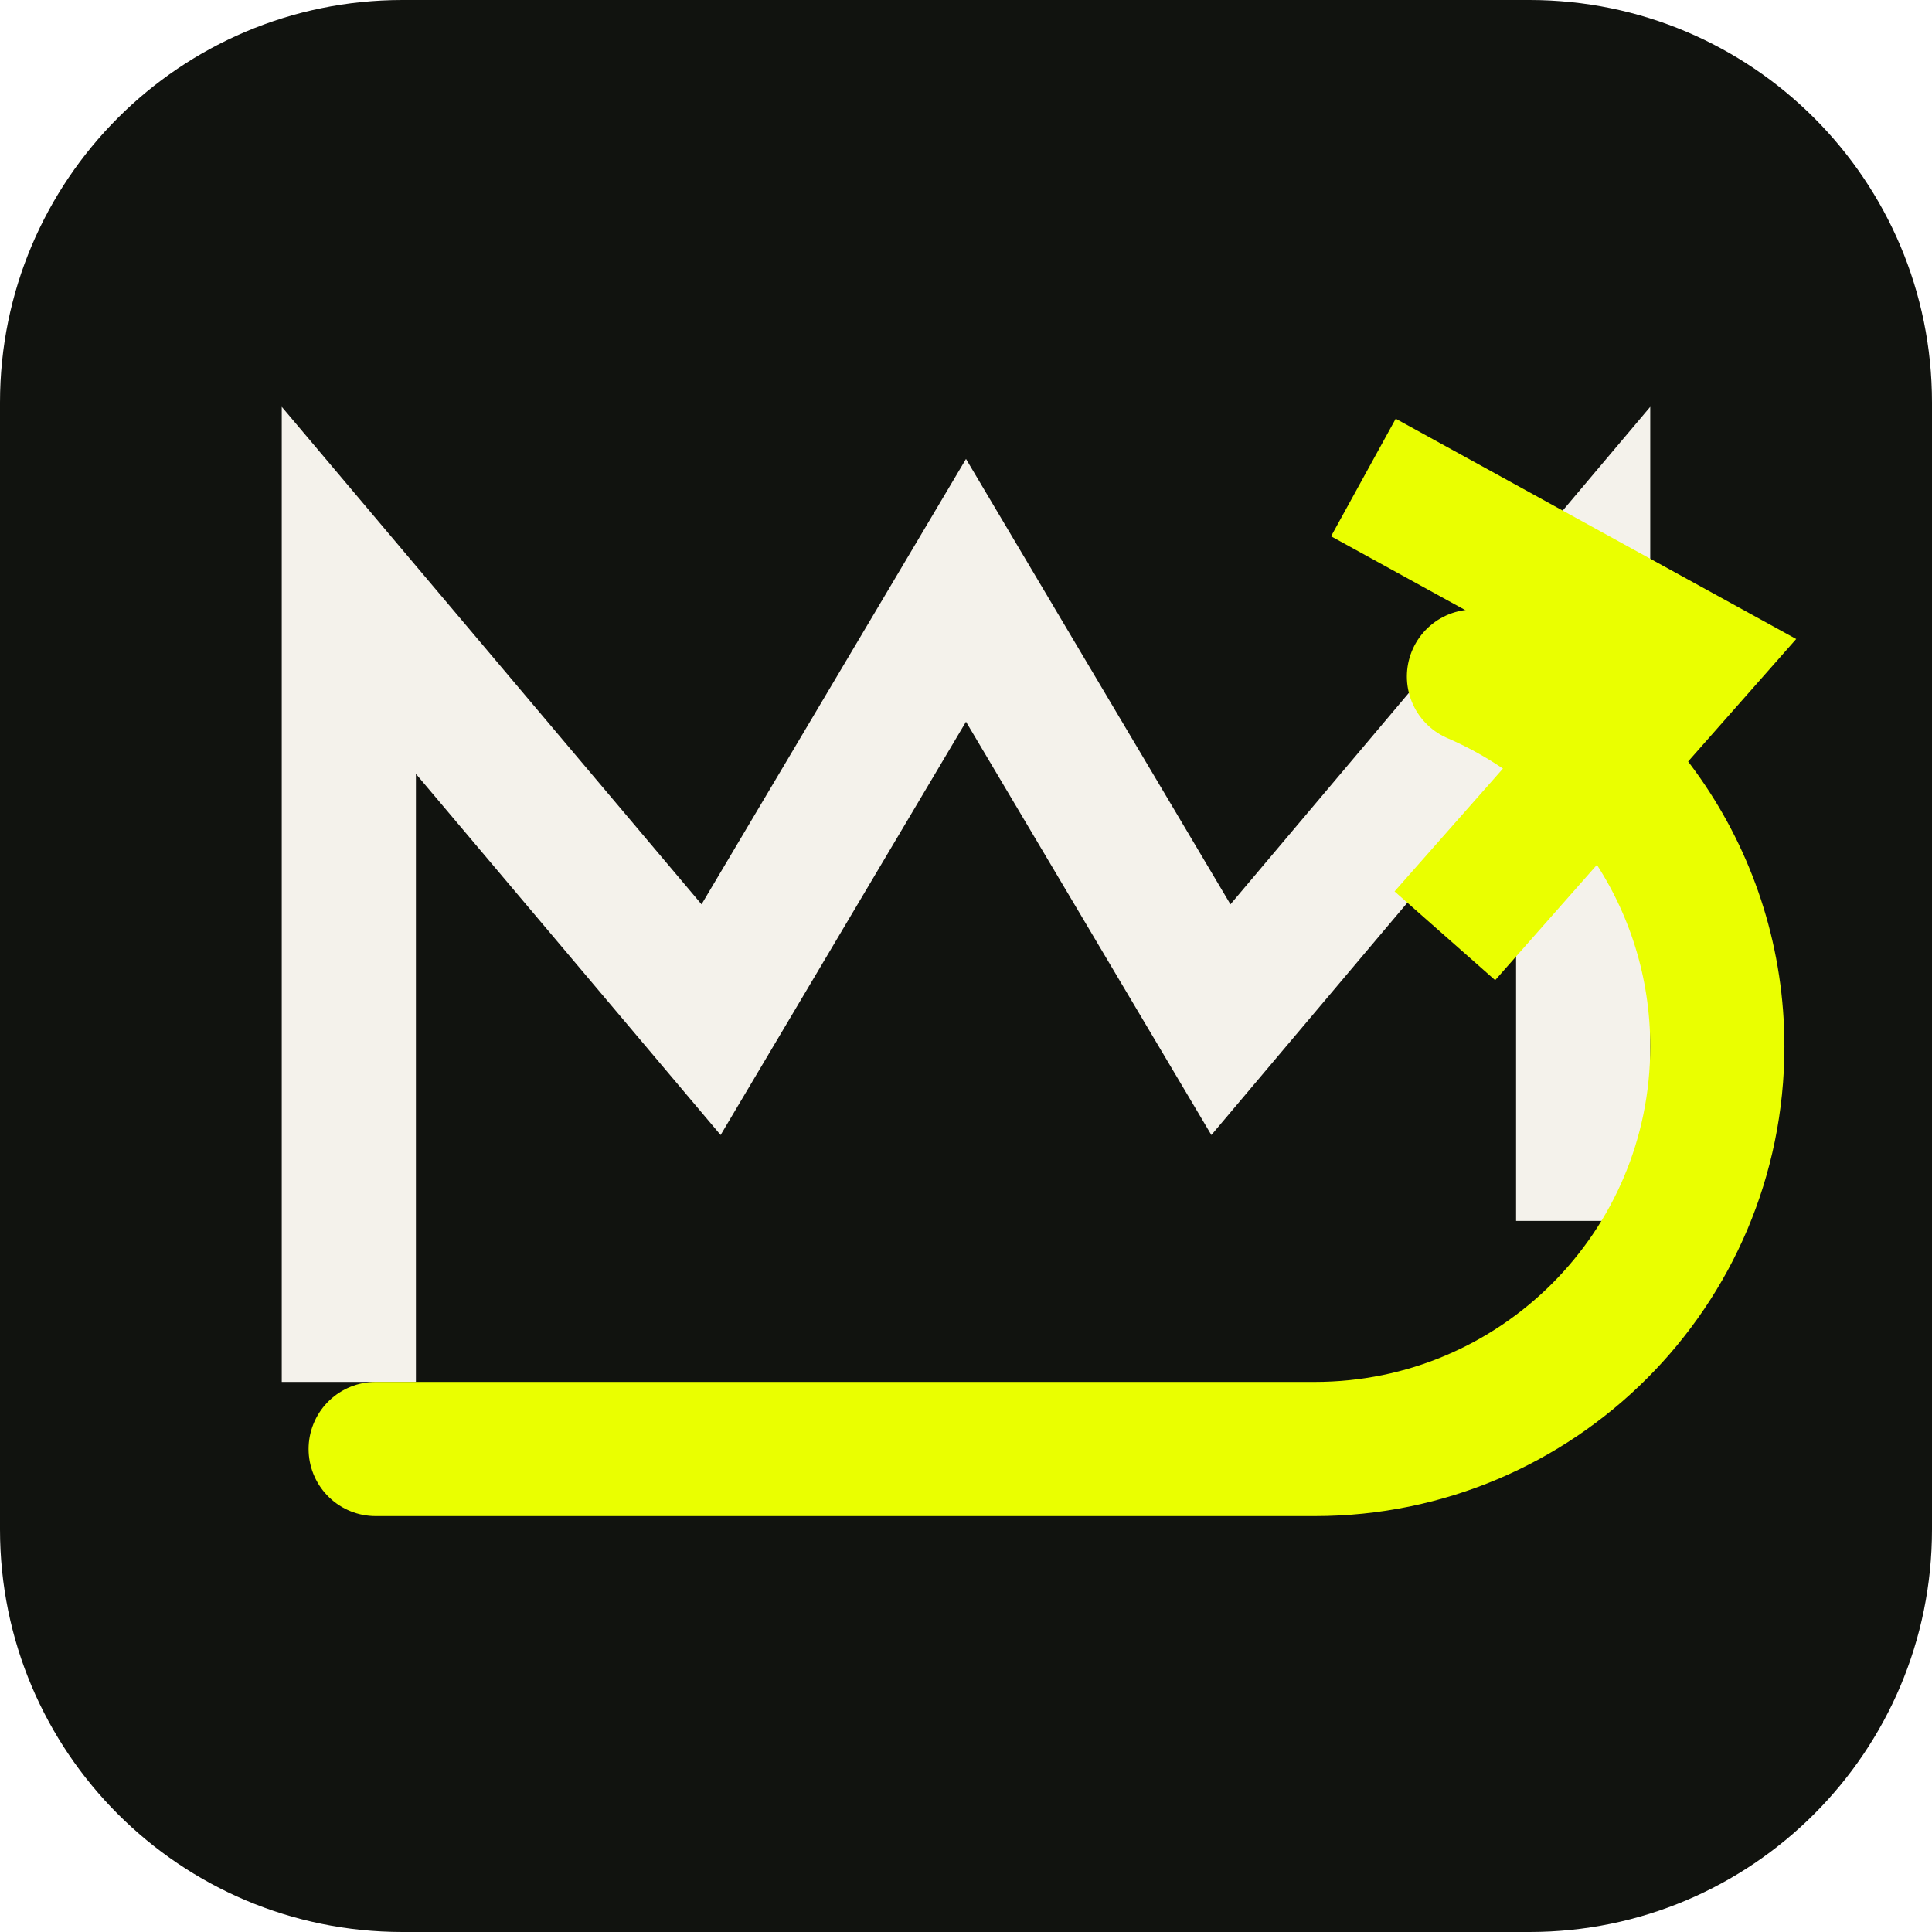
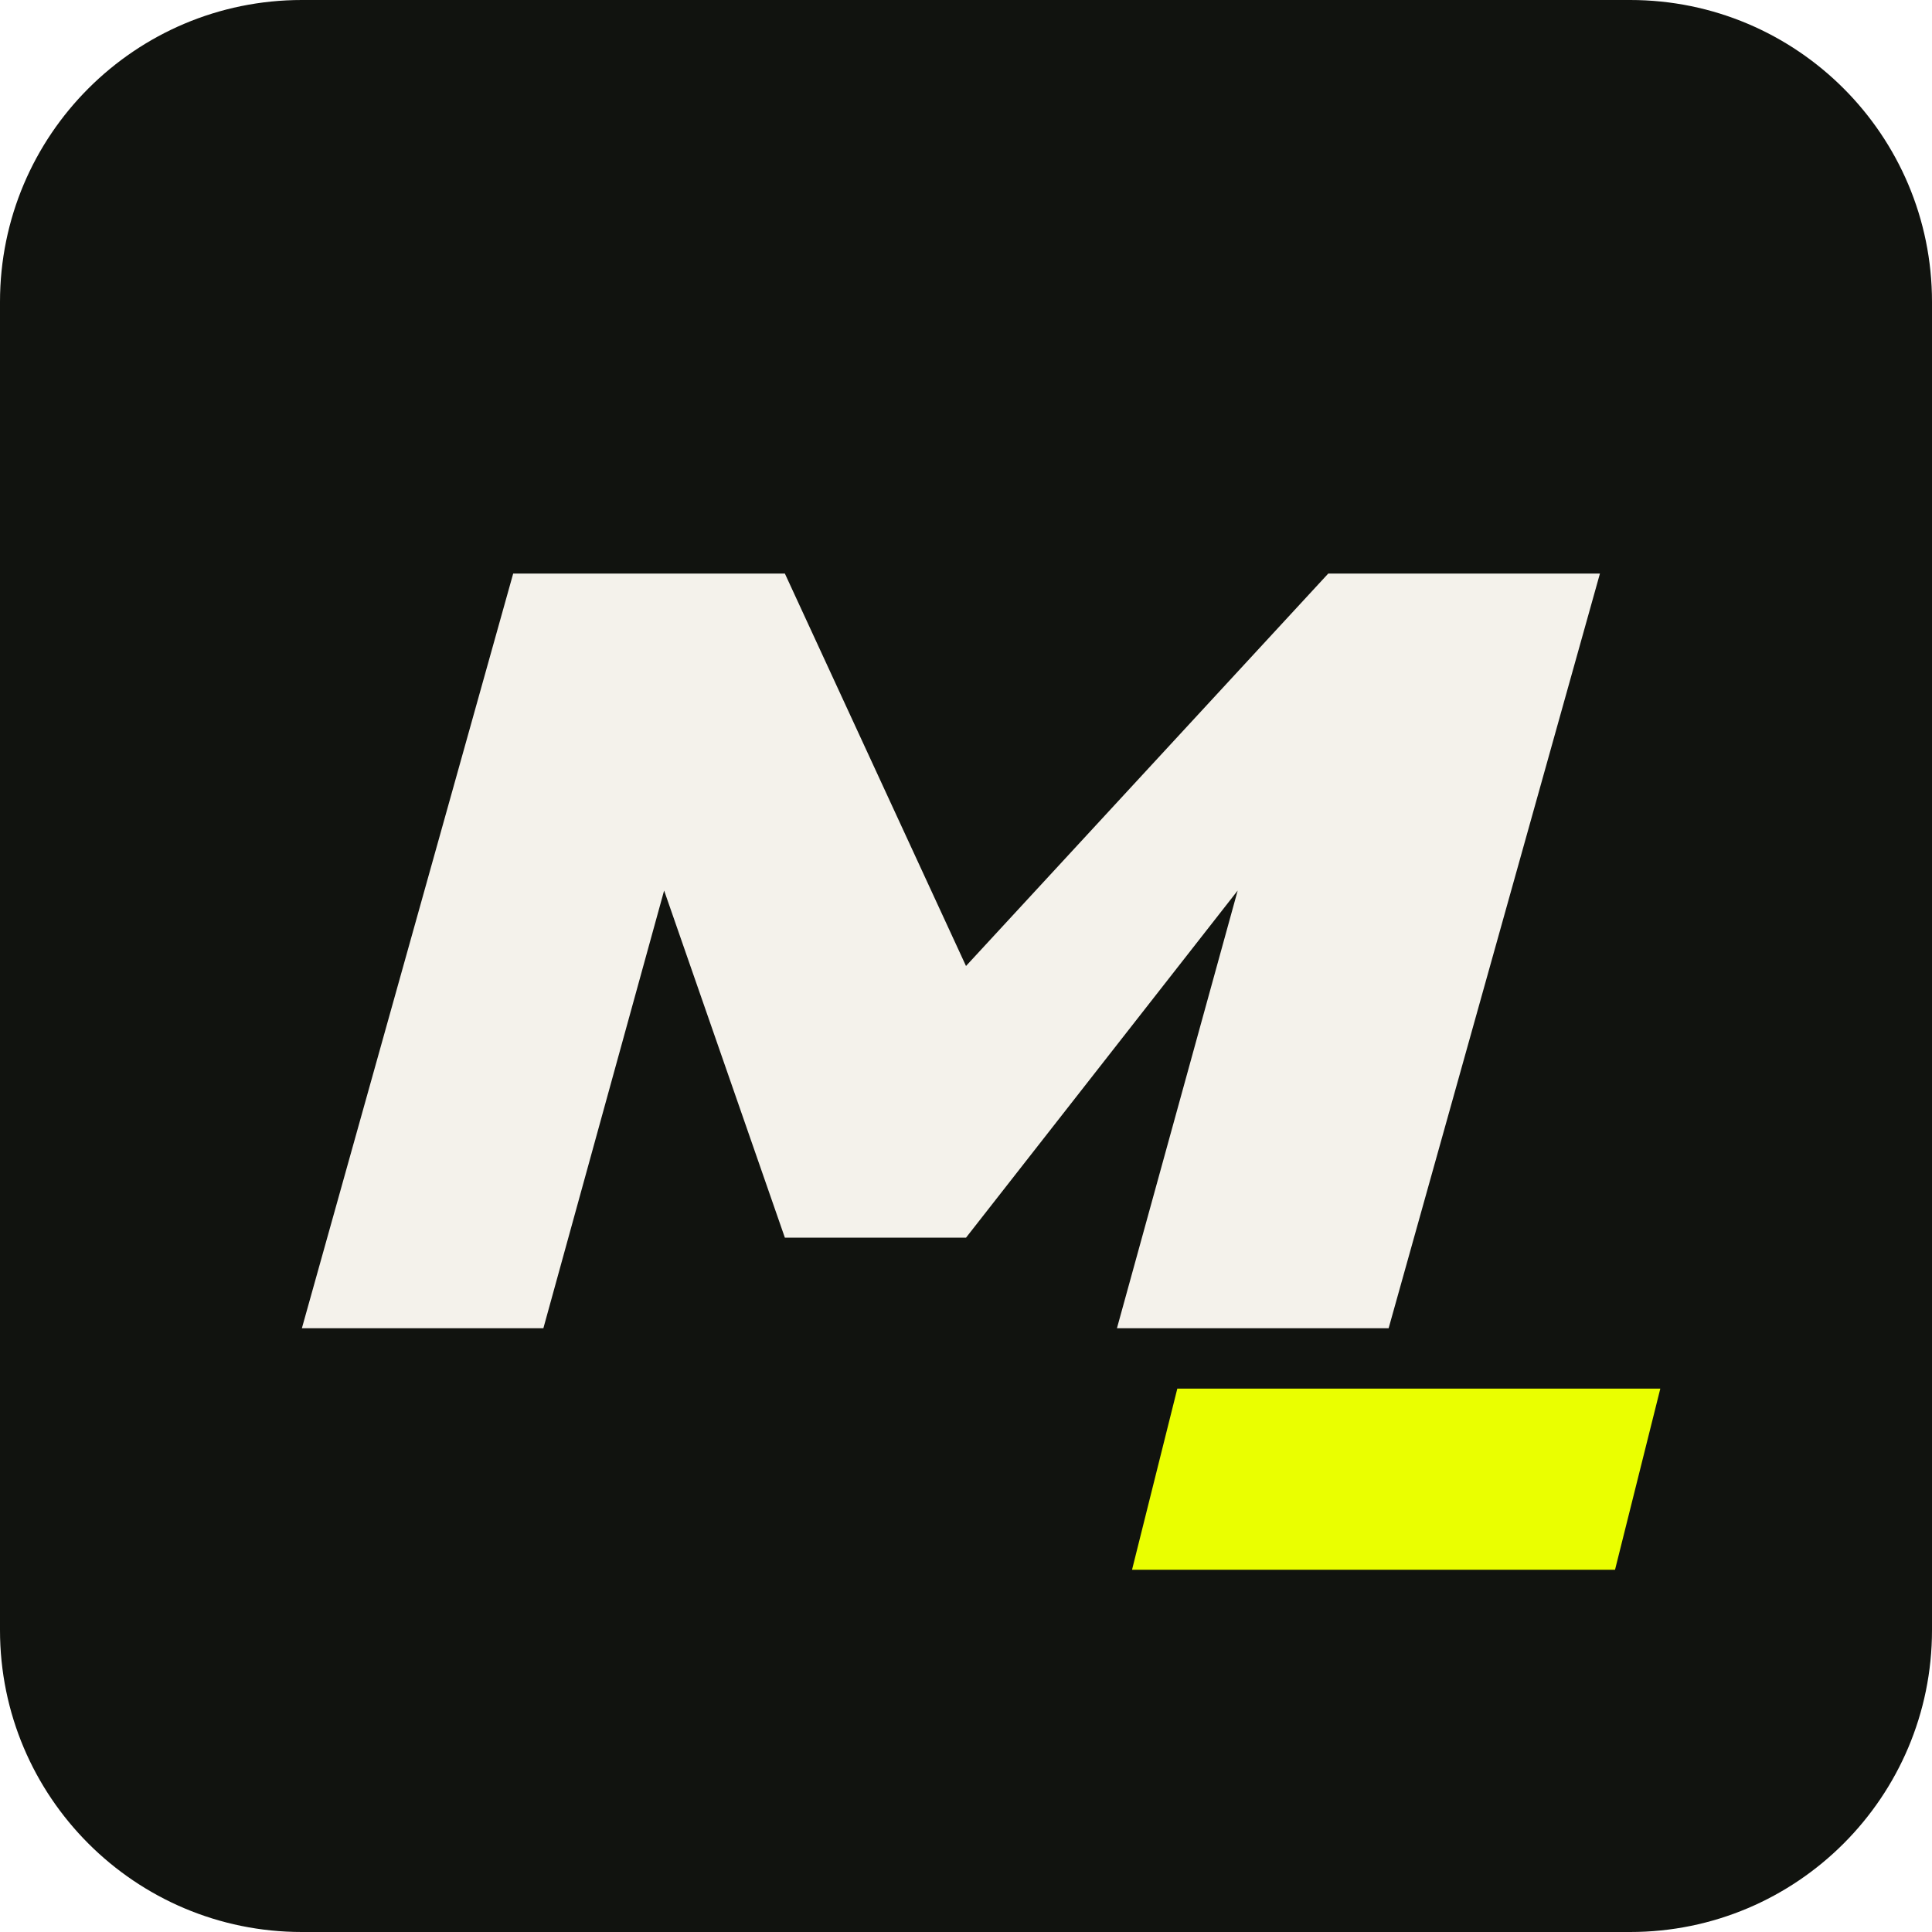
- <svg xmlns="http://www.w3.org/2000/svg" width="64" height="64" viewBox="0 0 72 72" fill="none">
-   <rect width="72" height="72" rx="15" fill="#11130F" />
-   <path d="M13 49V22L26.5 38L36 22L45.5 38L59 22V43" stroke="#F4F2EB" stroke-width="5" stroke-linecap="square" stroke-linejoin="miter" />
-   <path d="M14 54H49C57.284 54 64 47.284 64 39C64 32.823 60.266 27.513 54.93 25.212" stroke="#EAFF00" stroke-width="5" stroke-linecap="round" />
-   <path d="M53 19L63 24.5L55.5 33" stroke="#EAFF00" stroke-width="5" stroke-linecap="square" stroke-linejoin="miter" />
+ <svg xmlns="http://www.w3.org/2000/svg" width="64" height="64" viewBox="0 0 64 64" fill="none">
+   <rect width="64" height="64" rx="10" fill="#11130F" />
+   <path d="M10 44L17 19H26L32 32L44 19H53L46 44H37L41 29.5L32 41H26L22 29.5L18 44H10Z" fill="#F4F2EB" />
+   <path d="M39 46H55L53.5 52H37.5L39 46Z" fill="#EAFF00" />
</svg>
